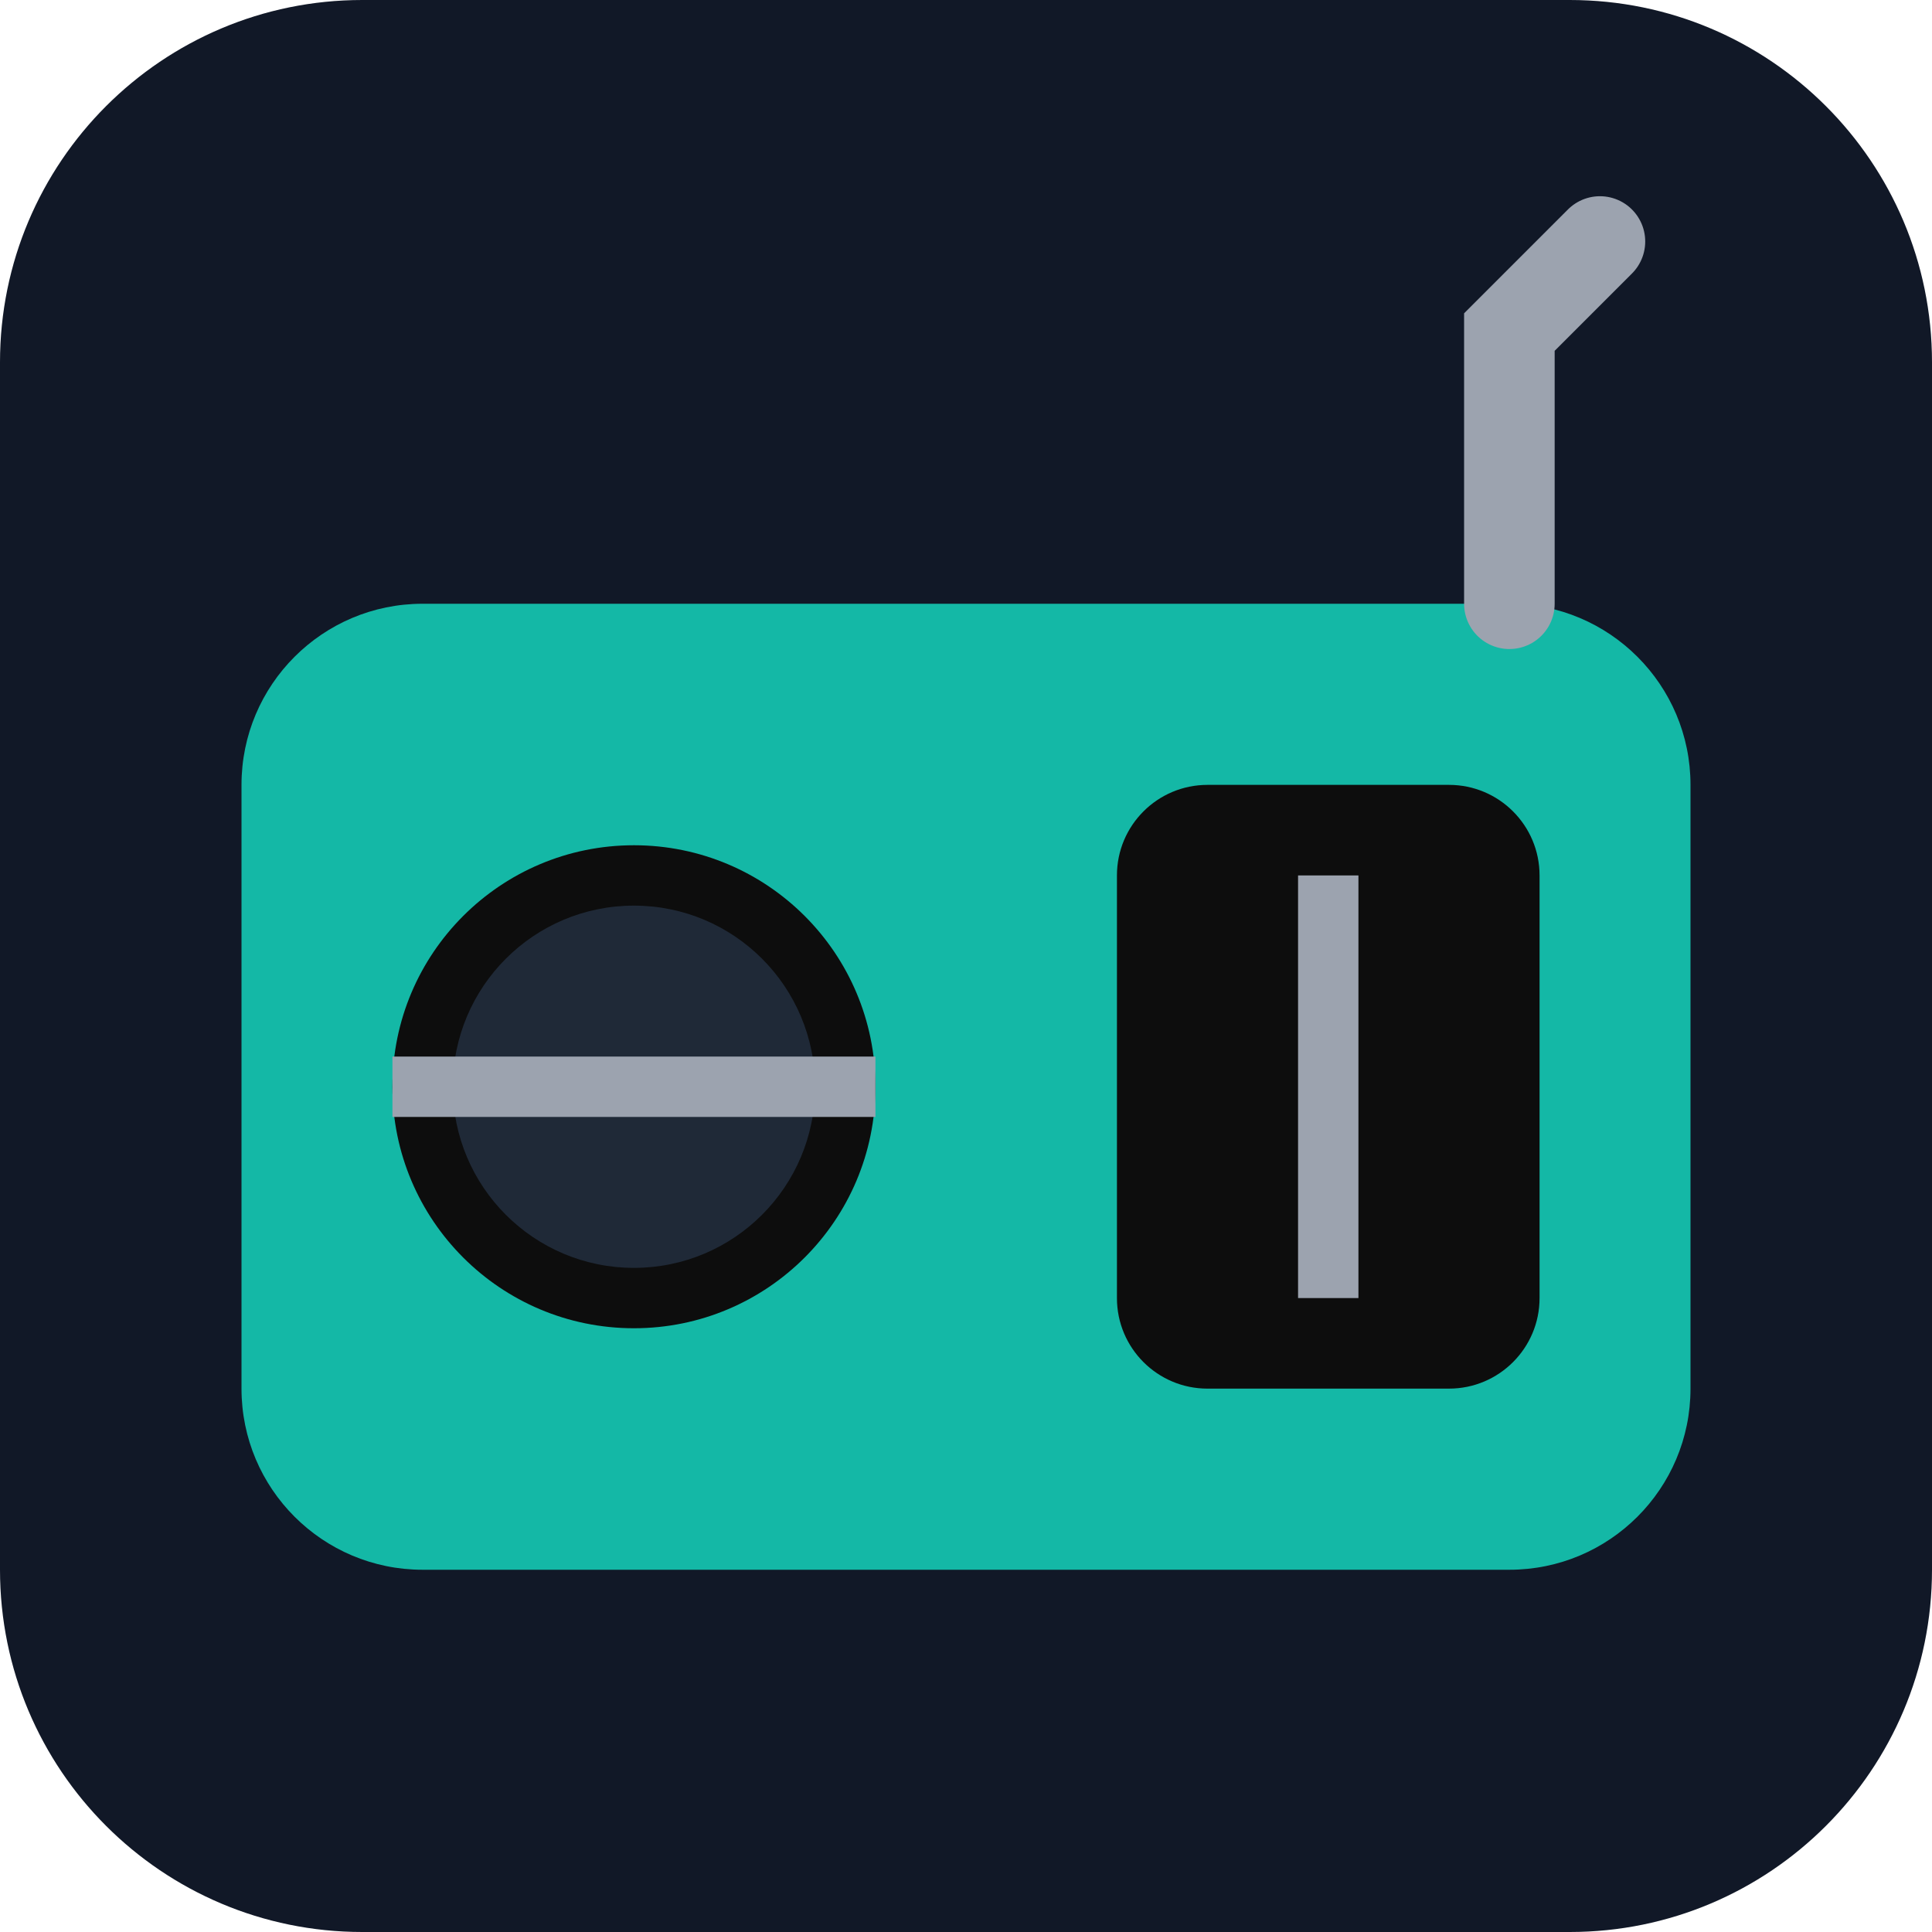
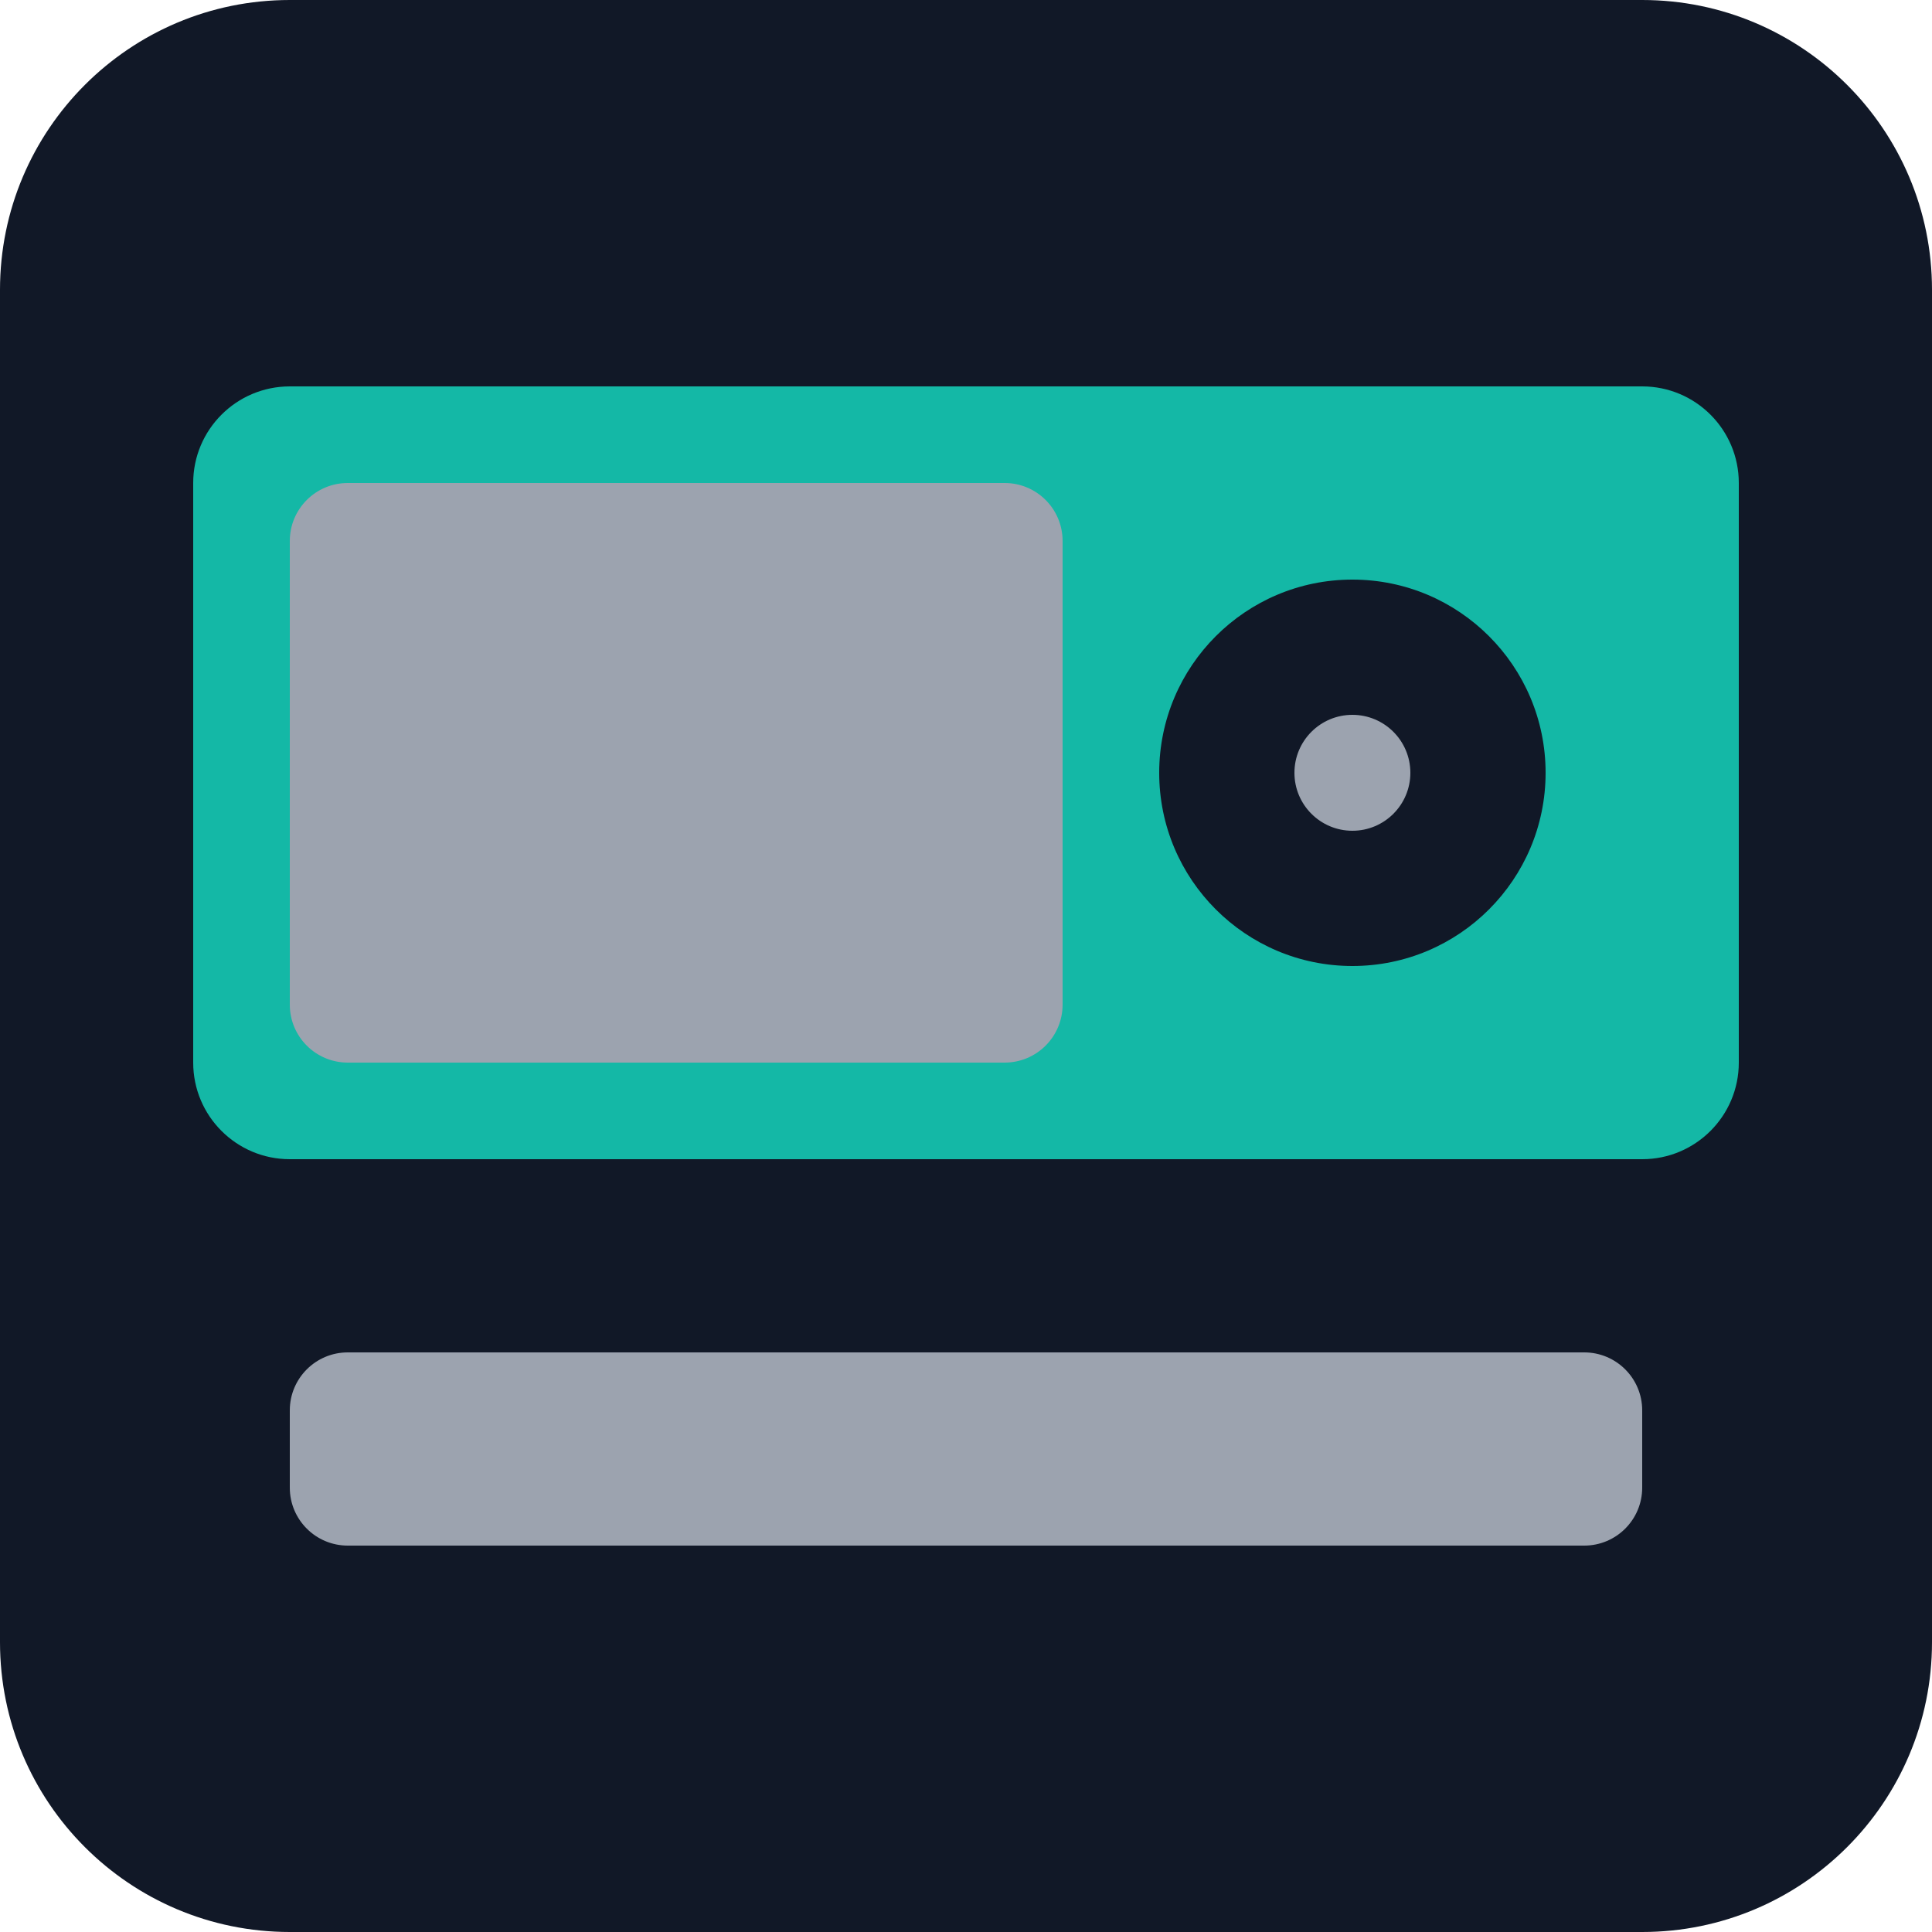
- <svg xmlns="http://www.w3.org/2000/svg" width="512" height="512" viewBox="0 0 512 512" fill="none">
-   <rect width="512" height="512" rx="96" fill="#111827" />
-   <rect x="64" y="160" width="384" height="256" rx="48" fill="#14b8a6" />
-   <rect x="296" y="208" width="112" height="160" rx="24" fill="#0D0D0D" />
-   <circle cx="168" cy="288" r="64" fill="#0D0D0D" />
-   <circle cx="168" cy="288" r="48" fill="#1F2937" />
-   <line x1="352" y1="232" x2="352" y2="344" stroke="#9CA3AF" stroke-width="16" />
-   <line x1="104" y1="288" x2="232" y2="288" stroke="#9CA3AF" stroke-width="16" />
-   <path d="M400 160L400 88L424 64" stroke="#9CA3AF" stroke-width="24" stroke-linecap="round" />
+ <svg xmlns="http://www.w3.org/2000/svg" viewBox="0 0 100 100">
+   <defs>
+     <style>
+             .bg { fill: #111827; }
+             .accent { fill: #14b8a6; }
+             .light { fill: #9ca3af; }
+         </style>
+   </defs>
+   <rect class="bg" width="100" height="100" rx="15" />
+   <rect class="accent" x="10" y="20" width="80" height="40" rx="5" />
+   <rect class="light" x="15" y="25" width="40" height="30" rx="3" />
+   <circle class="bg" cx="70" cy="40" r="10" />
+   <circle class="light" cx="70" cy="40" r="3" />
+   <rect class="light" x="15" y="70" width="70" height="10" rx="3" />
</svg>
